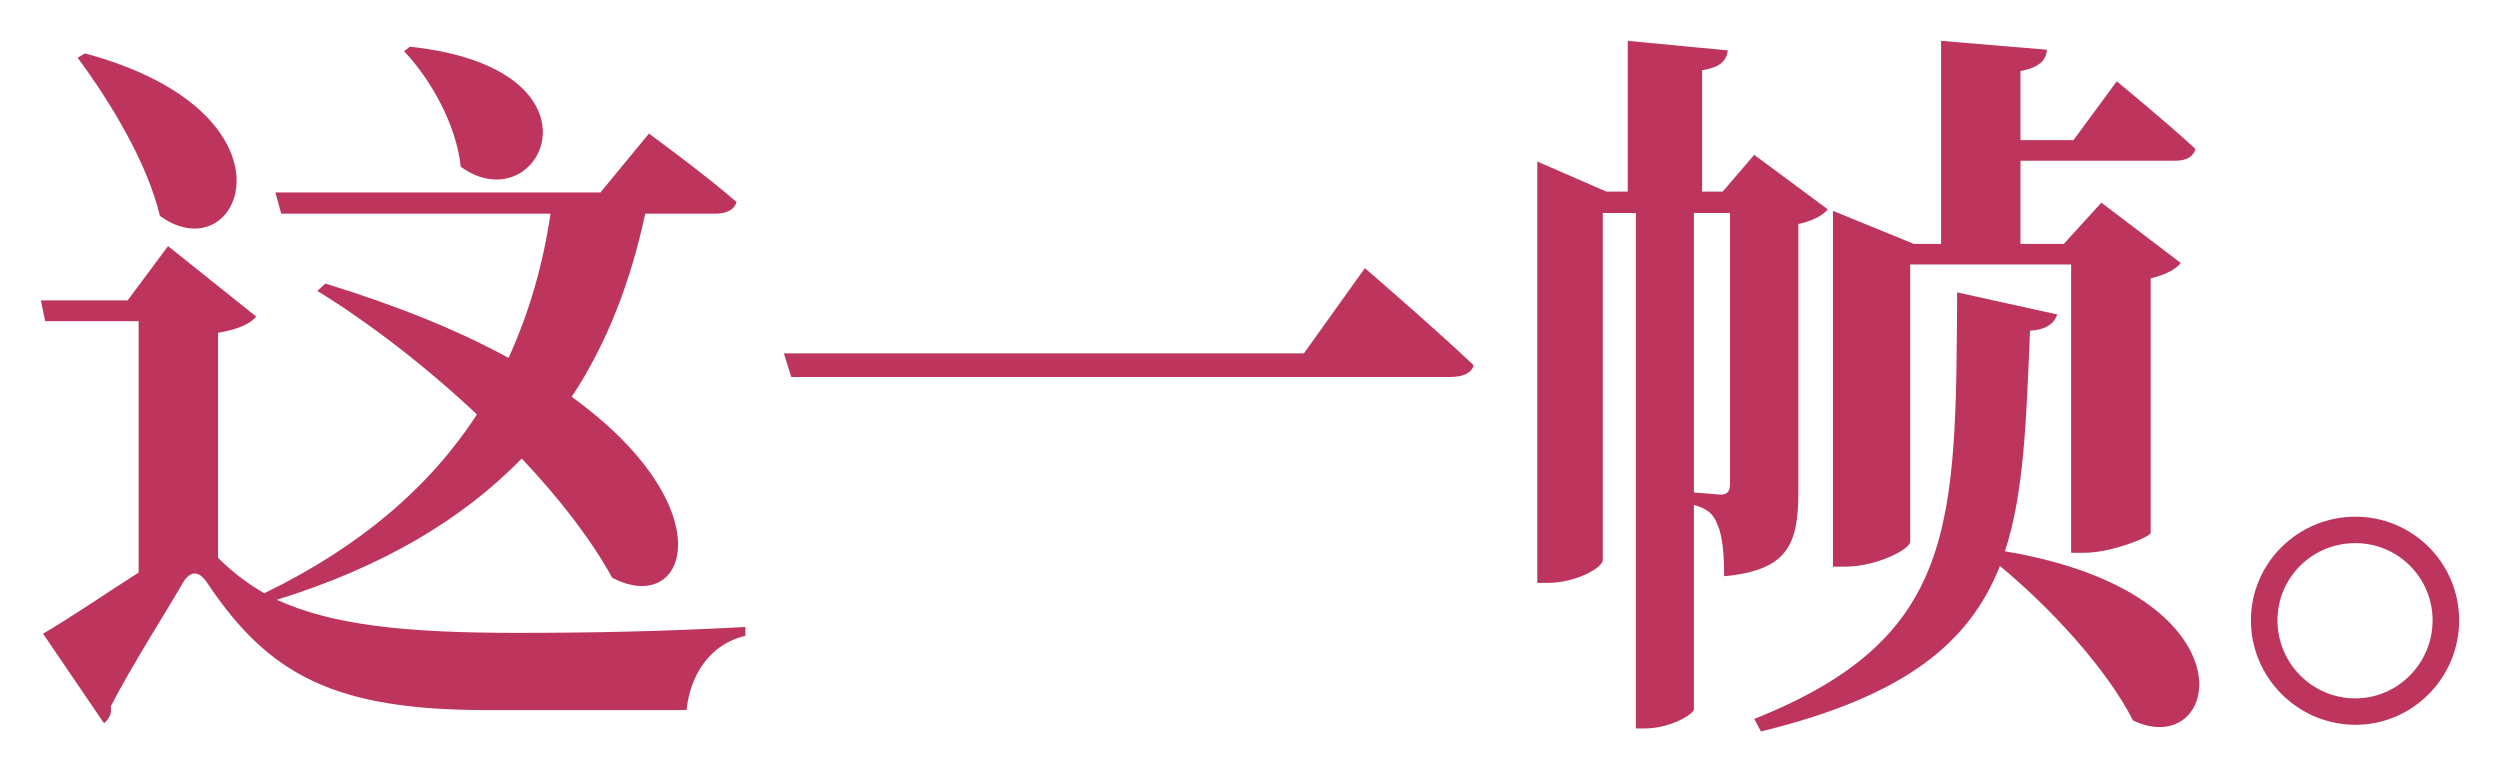
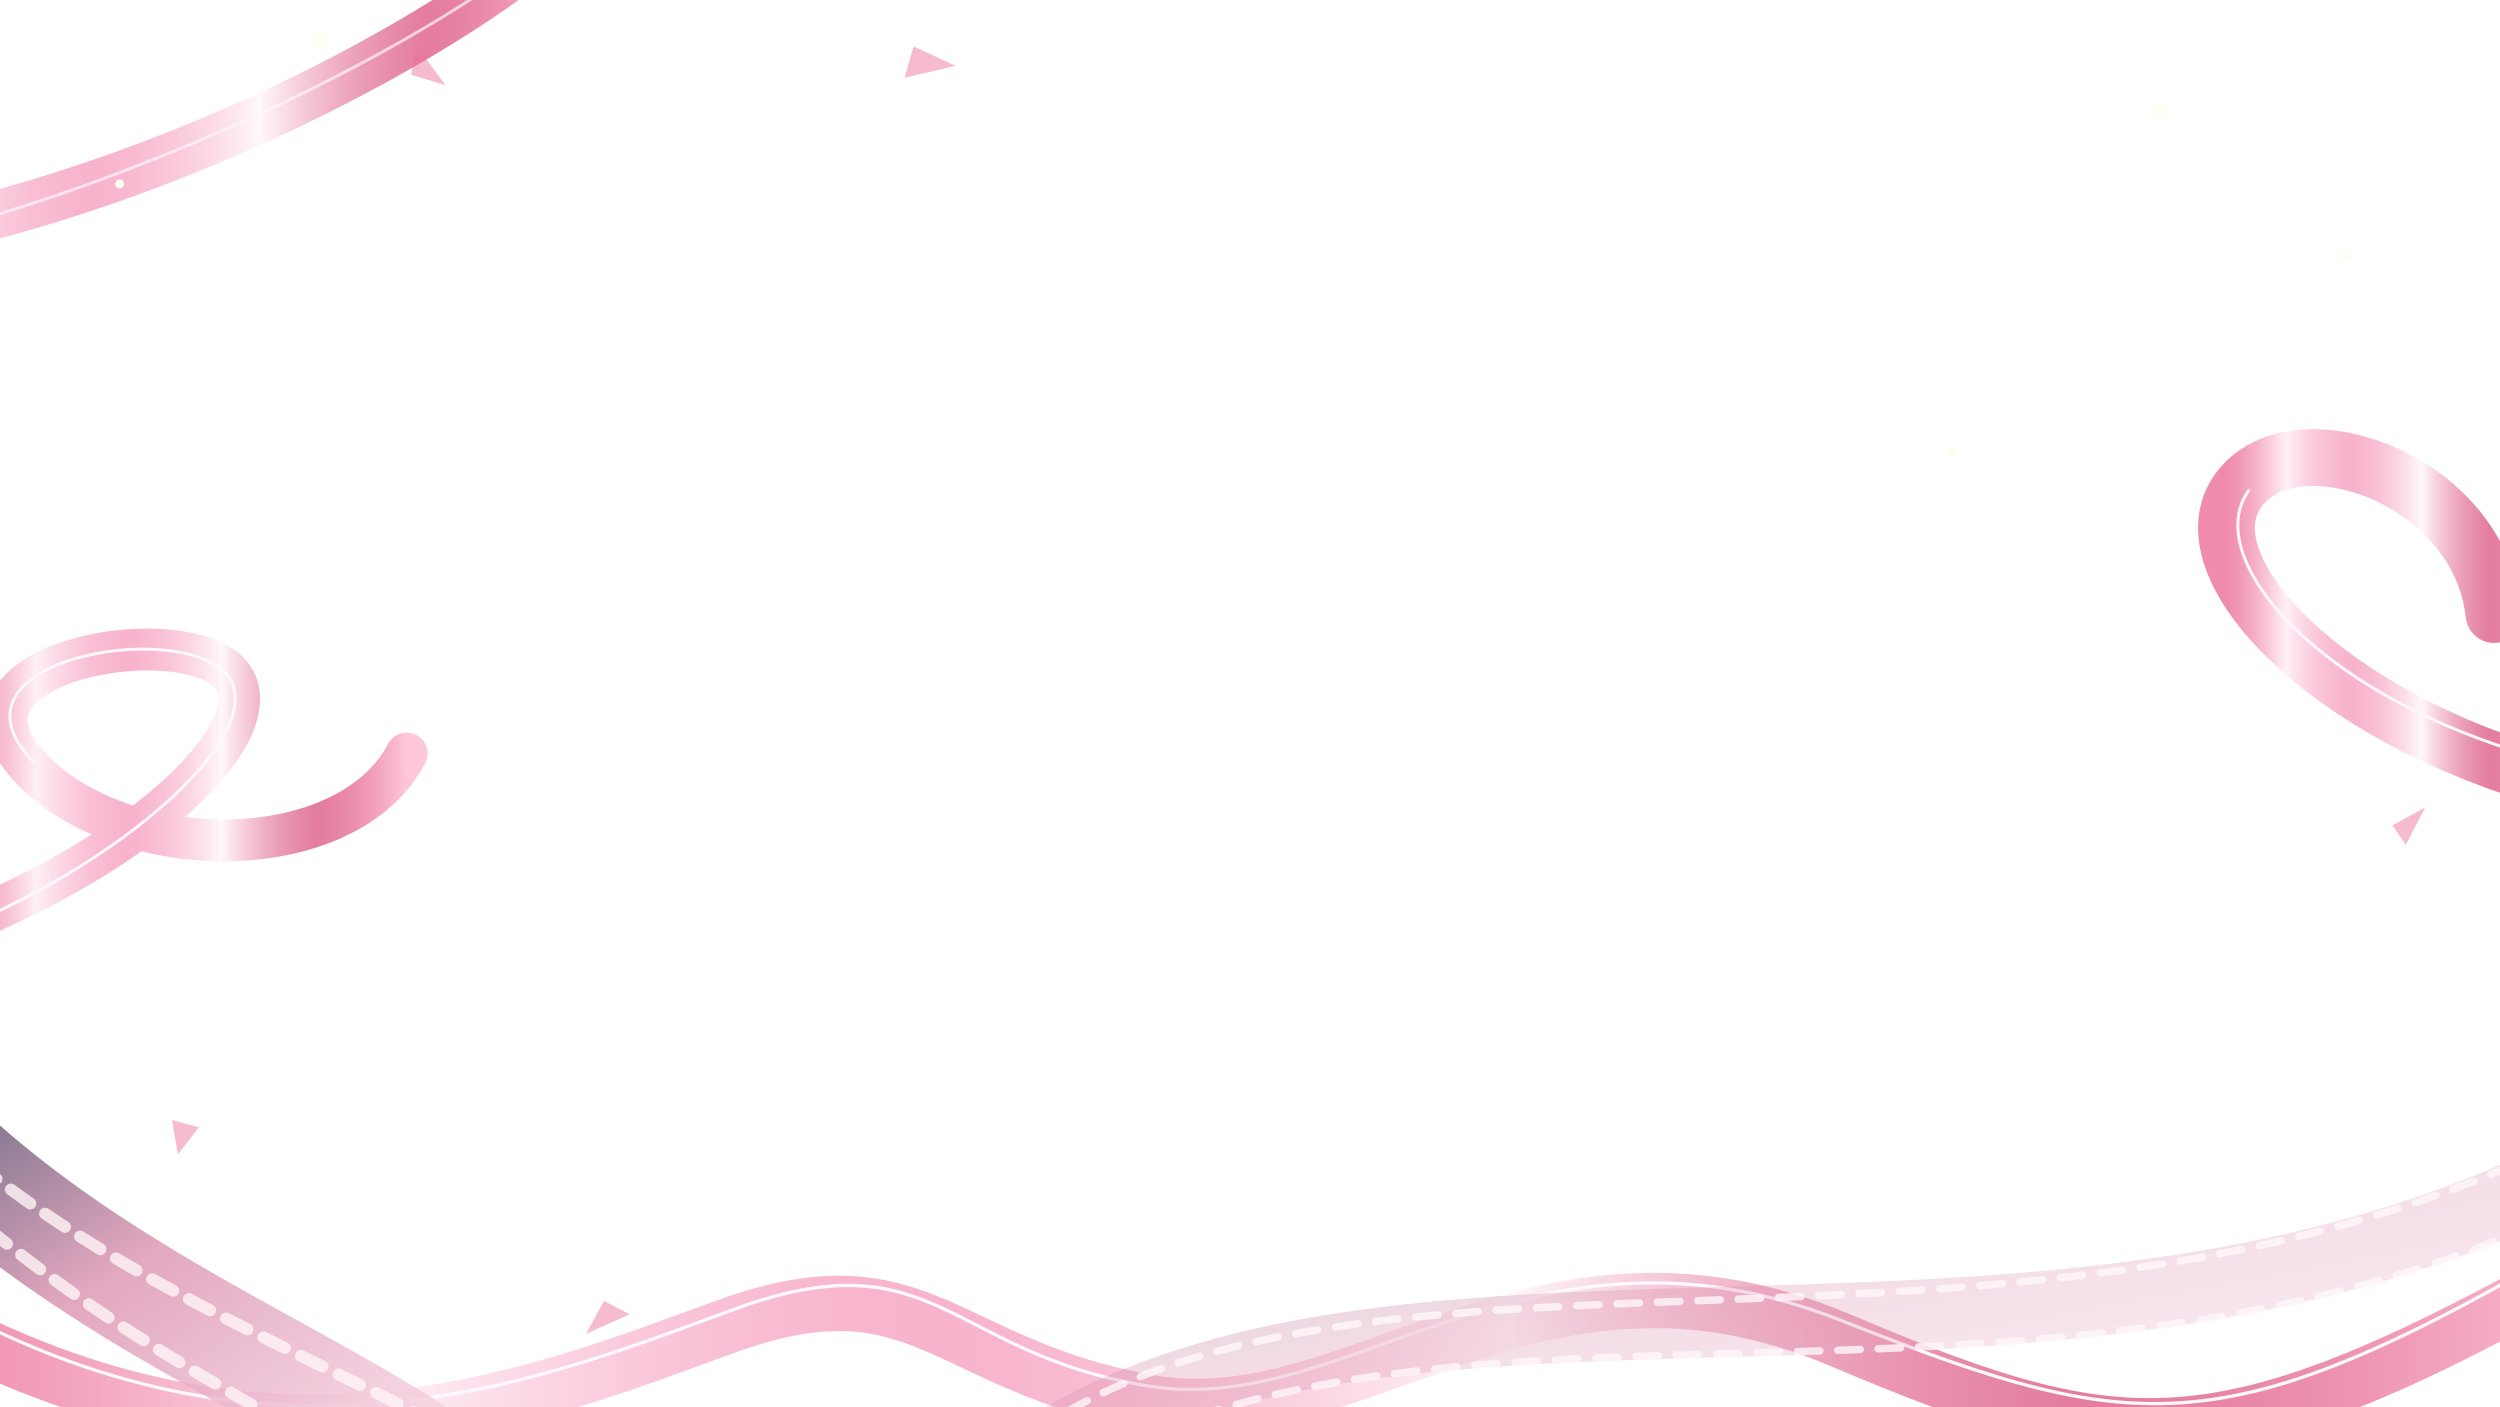
- <svg xmlns="http://www.w3.org/2000/svg" viewBox="-1.97 5.26 183.57 56.71" role="img" aria-label="这一帧。">
-   <path fill="#bd345d" d="M28.13 8.69 27.7 9.02C29.65 11.07 31.54 14.42 31.86 17.5C37.69 21.76 43.31 10.31 28.13 8.69ZM4.27 9.18 3.73 9.5C6.1 12.69 8.86 17.23 9.77 21.11C15.71 25.43 20.68 13.61 4.27 9.18ZM45.68 15.07 42.12 19.39H18.25L18.68 20.95H38.45C37.91 24.68 36.88 28.24 35.37 31.54C31.81 29.59 27.38 27.76 21.92 26.08L21.33 26.62C25.11 28.94 29.32 32.18 33.05 35.69C29.65 40.93 24.57 45.36 17.44 48.82C16.2 48.11 15.07 47.25 14.04 46.22V29.7C15.61 29.43 16.42 29 16.85 28.51L10.37 23.33L7.4 27.32H1.03L1.35 28.84H8.21V47.3C5.99 48.71 3.24 50.6 1.19 51.79L5.67 58.37C6.05 58.05 6.26 57.62 6.16 57.13C7.78 54 10.31 50.06 11.39 48.17C11.93 47.2 12.58 47.03 13.28 48.11C17.77 54.81 22.57 57.4 33.75 57.4C38.56 57.4 44.66 57.4 48.44 57.4C48.71 54.81 50.17 52.54 52.76 51.95V51.3C46.71 51.62 41.8 51.73 35.86 51.73C27.7 51.73 22.36 51.14 18.36 49.3C26.19 46.87 32.02 43.36 36.34 38.93C39.15 41.9 41.47 44.93 42.98 47.68C48.55 50.6 51.3 42.55 40.01 34.4C42.61 30.46 44.33 25.97 45.41 20.95H50.54C51.35 20.95 51.95 20.68 52.11 20.09C49.68 17.98 45.68 15.07 45.68 15.07Z M98.25 24.95 93.77 31.21H55.59L56.13 32.94H104.51C105.43 32.94 106.08 32.67 106.24 32.08C103.27 29.27 98.25 24.95 98.25 24.95Z M149.09 28.35 141.74 26.73C141.64 43.85 141.74 52.11 126.84 58.05L127.33 58.97C137.96 56.38 142.66 52.43 144.88 46.82C148.49 49.79 152.71 54.32 154.65 58.16C161.08 61.24 163.88 48.87 145.25 45.74C146.66 41.42 146.82 36.07 147.09 29.54C148.28 29.48 148.87 29 149.09 28.35ZM148.33 8.91 140.56 8.26V23.17H138.56L132.62 20.74V46.87H133.48C135.86 46.87 138.29 45.58 138.29 45.04V24.68H150.11V45.85H151.09C153.03 45.85 155.89 44.71 155.95 44.39V25.7C157.08 25.43 157.84 25 158.16 24.57L152.33 20.14L149.57 23.17H146.39V17.06H157.78C158.54 17.06 159.08 16.79 159.24 16.2C157.08 14.2 153.46 11.23 153.46 11.23L150.28 15.55H146.39V10.48C147.79 10.21 148.28 9.67 148.33 8.91ZM122.41 41.42V20.9H125.06V40.77C125.06 41.31 124.9 41.58 124.36 41.58ZM115.72 46.39V20.9H118.15V58.75H118.79C120.63 58.75 122.36 57.73 122.41 57.35V42.34C123.44 42.61 123.87 43.04 124.14 43.79C124.52 44.6 124.63 46.01 124.63 47.57C129.43 47.14 130.08 45.09 130.08 41.31V21.71C131.11 21.49 131.92 21.06 132.24 20.63L126.84 16.63L124.52 19.33H123.01V10.42C124.3 10.21 124.79 9.77 124.9 8.96L117.55 8.26V19.33H115.99L110.91 17.12V48.06H111.67C113.77 48.06 115.72 46.93 115.72 46.39Z M170.98 58.48C175.19 58.48 178.6 55.03 178.6 50.81C178.6 46.6 175.19 43.2 170.98 43.2C166.77 43.2 163.31 46.6 163.31 50.81C163.31 55.03 166.77 58.48 170.98 58.48ZM170.98 56.54C167.8 56.54 165.26 53.95 165.26 50.81C165.26 47.68 167.8 45.14 170.98 45.14C174.11 45.14 176.65 47.68 176.65 50.81C176.65 53.95 174.11 56.54 170.98 56.54Z" />
+ <svg xmlns="http://www.w3.org/2000/svg" viewBox="0 0 1672 941" preserveAspectRatio="none">
+   <defs>
+     <linearGradient id="silk">
+       <stop stop-color="#e85987" stop-opacity=".7" />
+       <stop offset=".18" stop-color="#fff0f6" />
+       <stop offset=".38" stop-color="#f280aa" stop-opacity=".6" />
+       <stop offset=".59" stop-color="#fff8f9" />
+       <stop offset=".8" stop-color="#d5366c" stop-opacity=".65" />
+       <stop offset="1" stop-color="#ffc7da" />
+     </linearGradient>
+     <linearGradient id="film" x2="1" y2="1">
+       <stop stop-color="#4b4866" />
+       <stop offset=".43" stop-color="#da91af" />
+       <stop offset="1" stop-color="#f7d4e3" />
+     </linearGradient>
+     <filter id="blur">
+       <feGaussianBlur stdDeviation="1.3" />
+     </filter>
+   </defs>
+   <g fill="none" stroke-linecap="round">
+     <path d="M-140 170C100 144 338 4 392-60" stroke="url(#silk)" stroke-width="32" />
+     <path d="M-126 174C91 135 323 11 386-56" stroke="#fff6fa" stroke-opacity=".7" stroke-width="2" />
+     <path d="M-30 620C110 564 189 478 150 447S-43 444 19 512 232 580 272 504" stroke="url(#silk)" stroke-width="28" />
+     <path d="M-20 618C104 564 189 476 146 446S-40 445 22 509" stroke="#fff8f8" stroke-width="2" />
+     <path d="M1710 522C1556 480 1460 379 1497 328S1658 319 1668 411" stroke="url(#silk)" stroke-width="38" />
+     <path d="M1710 510C1557 472 1470 375 1504 328" stroke="#fff7fa" stroke-width="2" />
+     <path d="M-80 863C168 1015 356 934 486 887S631 914 769 938 1029 811 1230 896 1489 984 1770 822" stroke="url(#silk)" stroke-width="37" />
+     <path d="M-75 850C166 1003 354 926 490 876S633 905 768 927 1023 801 1231 883 1492 969 1758 810" stroke="#fff9fd" stroke-width="2.2" />
+     <path d="M-60 747C48 857 175 906 277 971" stroke="url(#film)" stroke-width="74" opacity=".8" />
+     <path d="M-77 722C30 834 162 885 290 951M-50 785C65 891 161 931 253 990" stroke="#fff5f7" stroke-width="8" stroke-dasharray="16 12" opacity=".8" />
+     <path d="M705 965C956 814 1393 962 1740 772" stroke="url(#film)" stroke-width="47" opacity=".32" />
+     <path d="M714 944C951 807 1395 944 1747 746M727 980C974 839 1396 980 1743 796" stroke="#fff7fa" stroke-width="5" stroke-dasharray="15 12" opacity=".8" />
+   </g>
+   <g fill="#ef7099" opacity=".48">
+     <path d="m278 30 20 27-23-7zM611 31l28 13-34 8zM1600 552l22-12-13 25zM115 749l18 5-14 18zM392 892l12-22 17 9z" />
+   </g>
+   <g fill="#fffdf4">
+     <circle cx="215" cy="27" r="6" />
+     <circle cx="80" cy="123" r="3" />
+     <circle cx="1445" cy="74" r="5" />
+     <circle cx="1569" cy="171" r="4" />
+     <circle cx="1305" cy="302" r="3" />
+   </g>
</svg>
